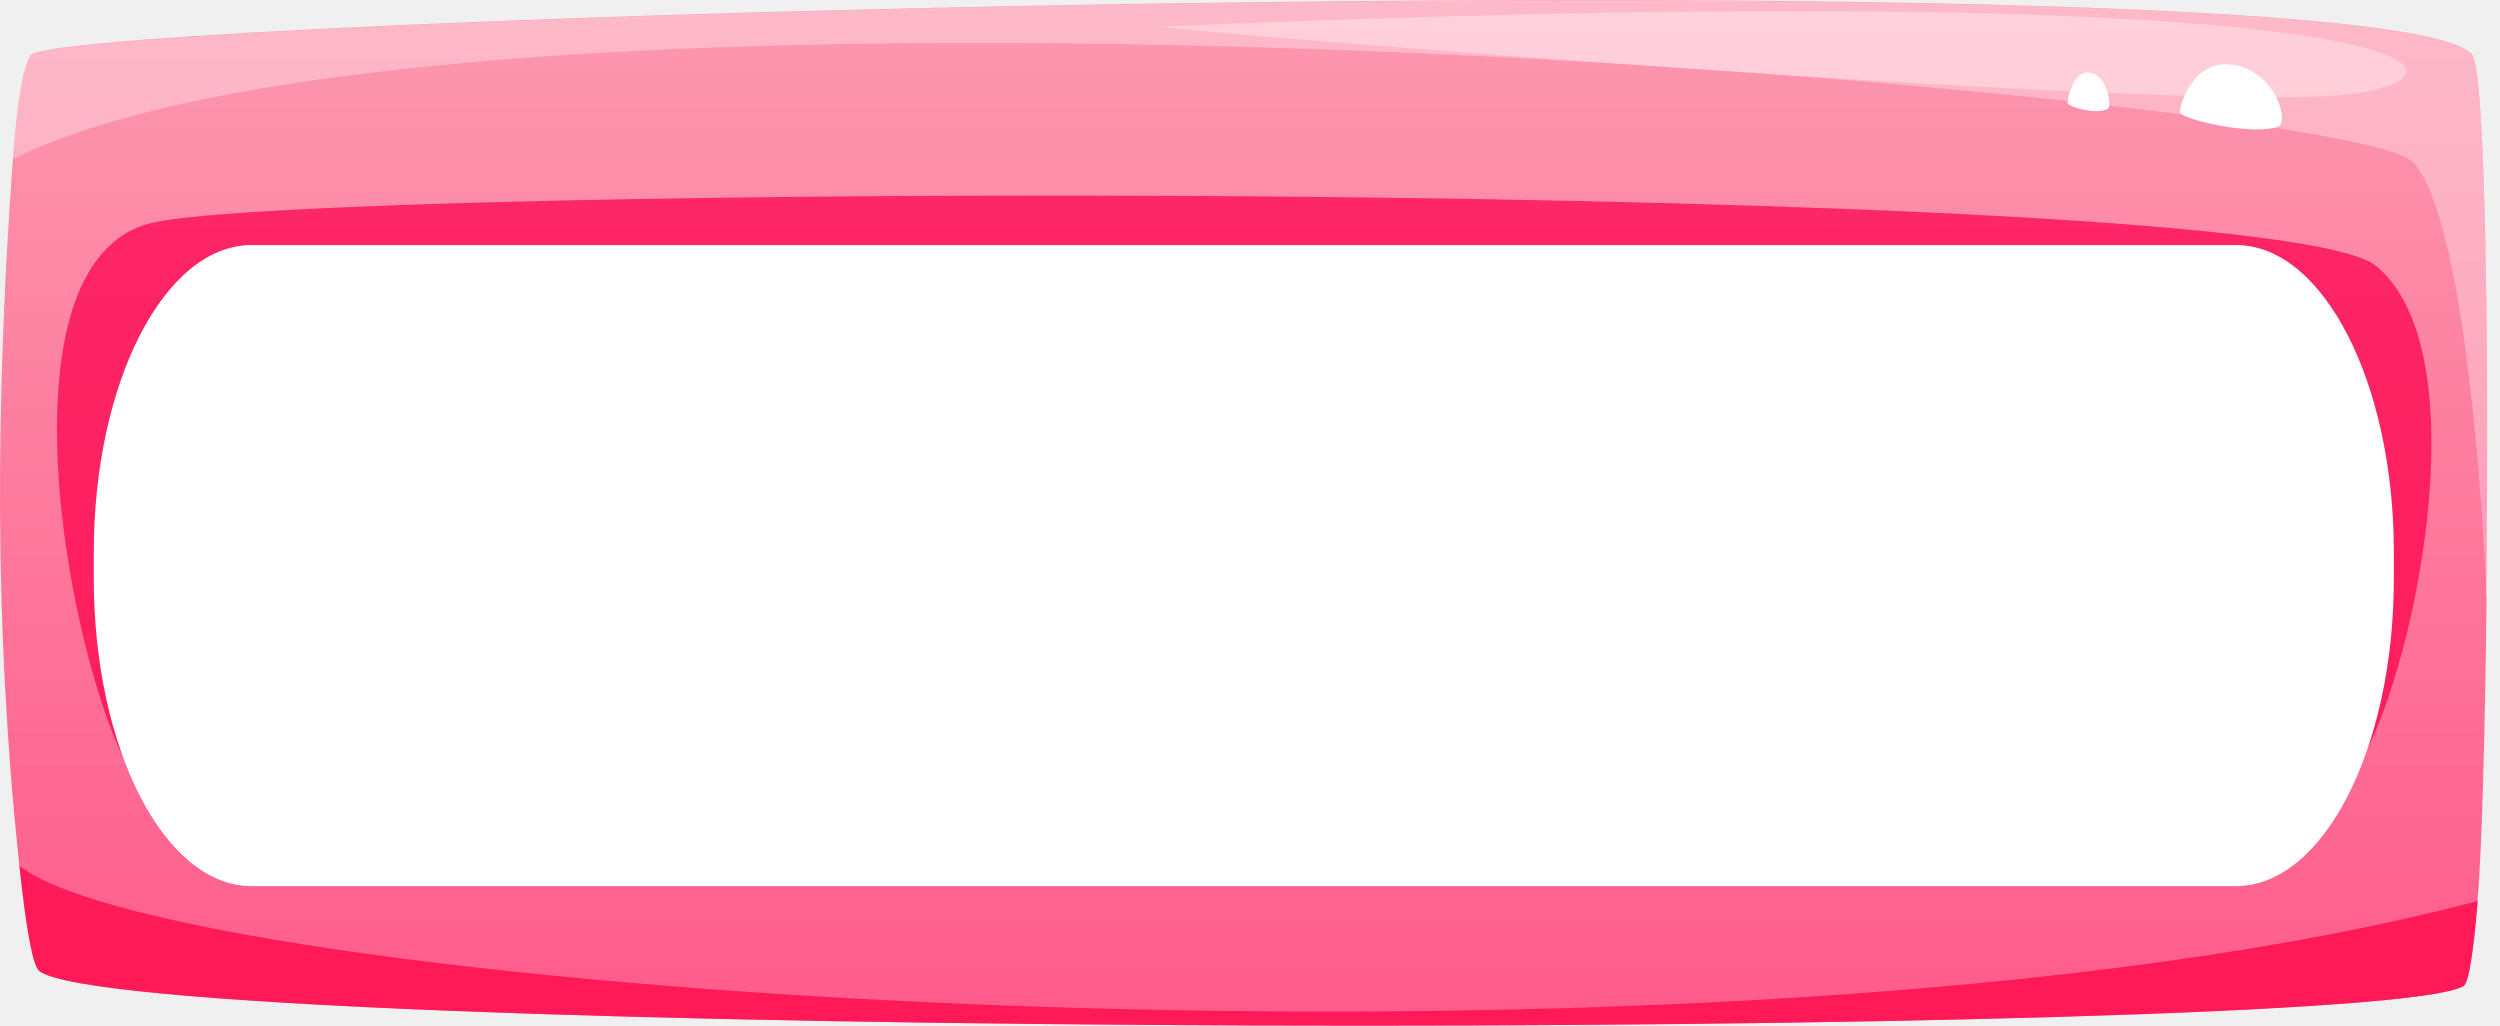
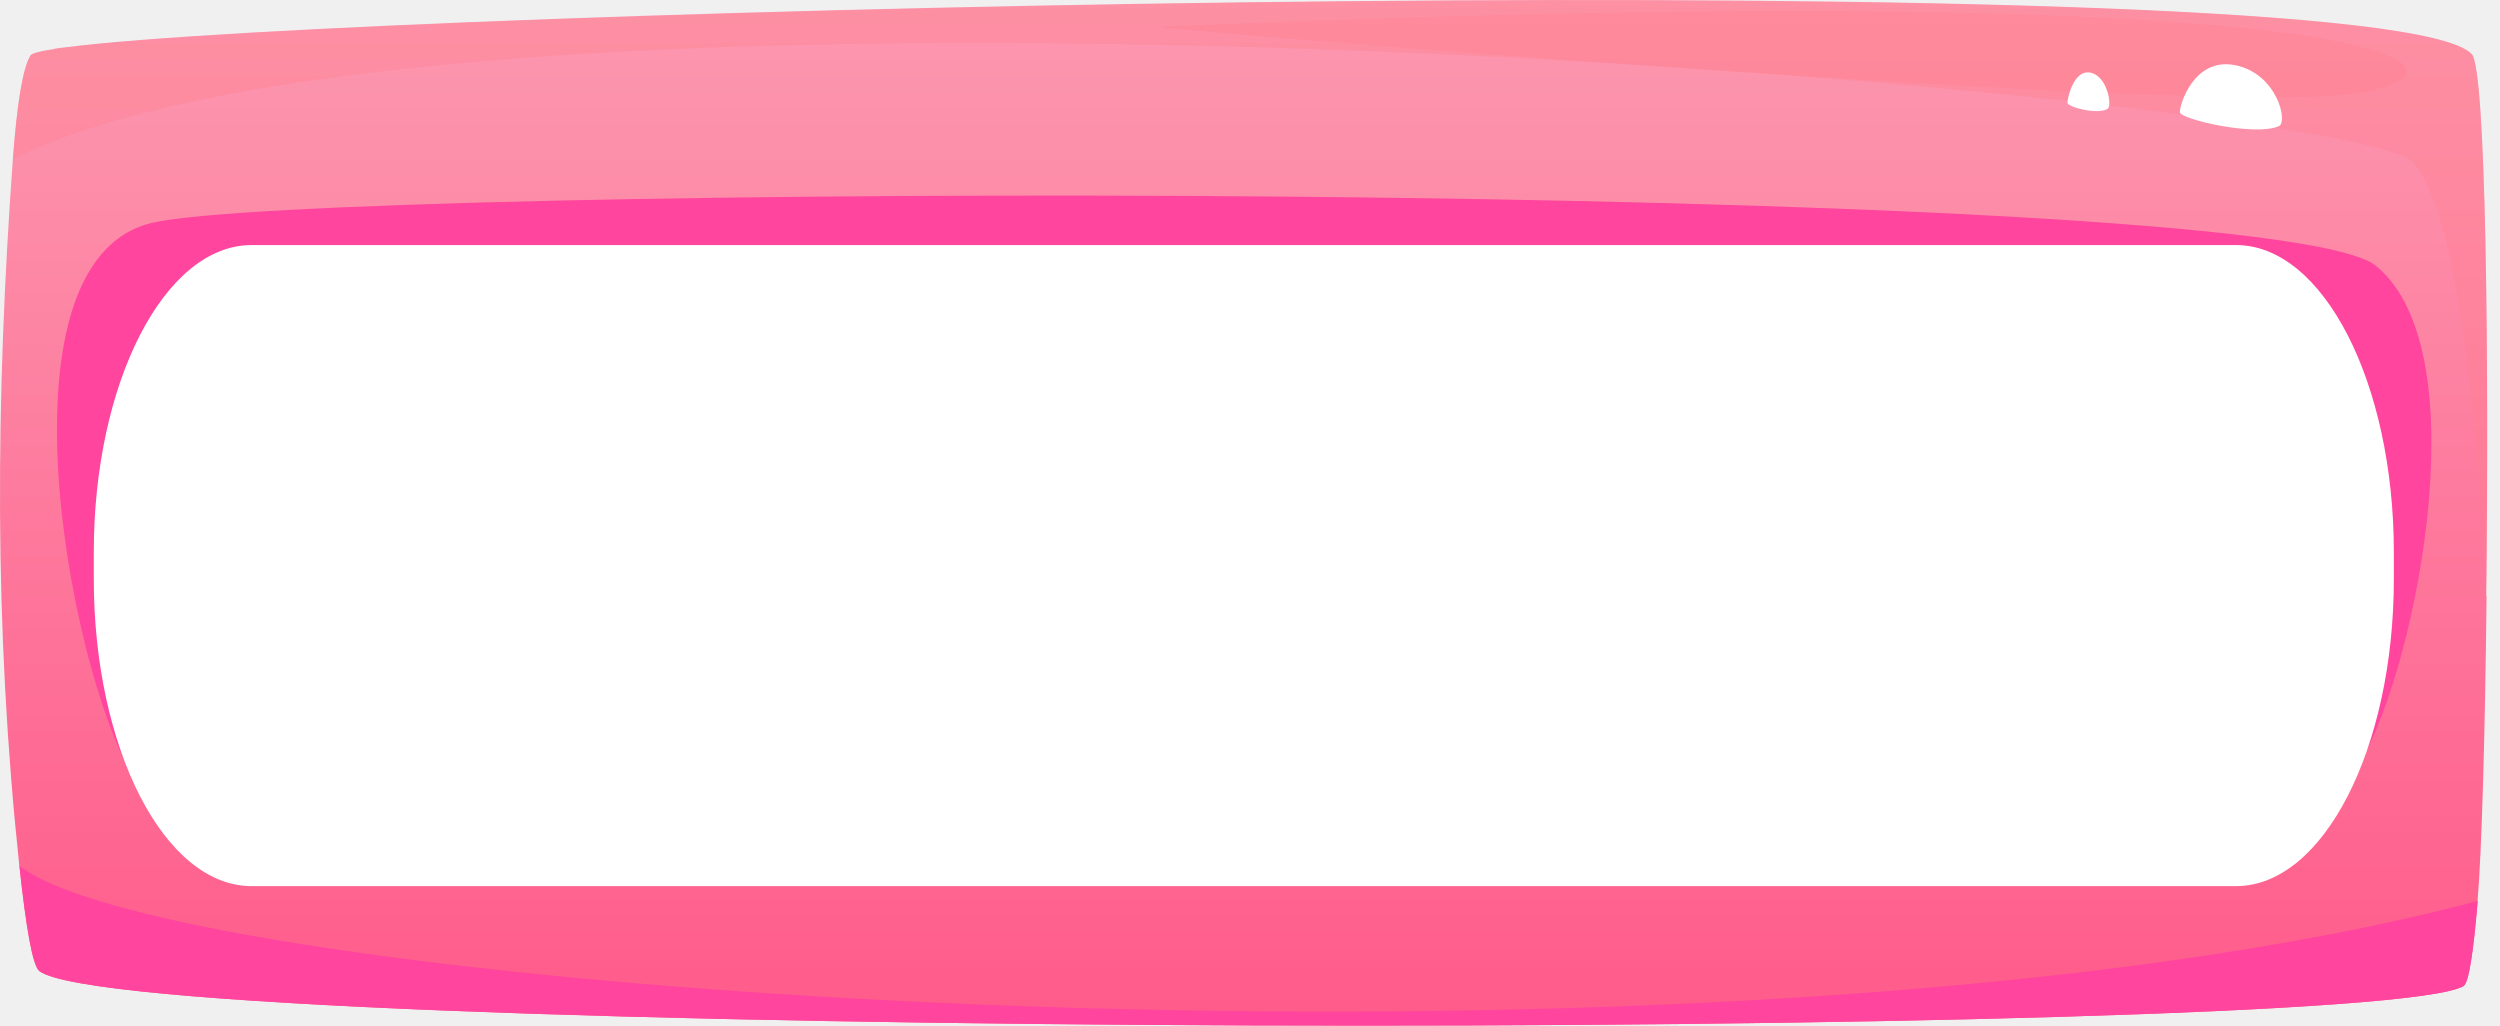
<svg xmlns="http://www.w3.org/2000/svg" width="78" height="32" viewBox="0 0 78 32" fill="none">
  <path d="M77.581 18.603C77.538 22.84 77.429 26.612 77.299 28.123C77.169 29.697 77.022 30.669 76.859 30.764C73.972 32.497 4.109 32.466 1.227 30.299C1.015 30.141 0.809 28.936 0.603 27.014C-0.19 19.575 -0.141 12.475 0.402 4.952C0.527 3.293 0.7 2.141 0.95 1.729C0.956 1.718 0.972 1.708 0.988 1.697C0.999 1.687 1.015 1.676 1.032 1.676C1.102 1.644 1.194 1.623 1.325 1.592C1.417 1.571 1.515 1.56 1.634 1.539C1.759 1.507 1.895 1.486 2.052 1.475C11.247 0.271 74.384 -1.229 77.12 1.687C77.565 2.162 77.657 11.112 77.57 18.603H77.581Z" fill="url(#paint0_linear_520_1037)" />
-   <g style="mix-blend-mode:color-dodge" opacity="0.32">
+   <g opacity="0.32">
    <path d="M77.581 18.603C77.457 15.782 76.897 6.78 75.285 5.057C73.369 3.007 14.666 -2.117 0.402 4.962C0.527 3.303 0.7 2.152 0.95 1.74C0.956 1.729 0.972 1.718 0.988 1.708C0.999 1.697 1.015 1.687 1.032 1.687C1.102 1.655 1.194 1.634 1.325 1.602C1.417 1.581 1.515 1.571 1.634 1.549C1.759 1.518 1.895 1.497 2.052 1.486C11.247 0.281 74.384 -1.219 77.12 1.697C77.565 2.173 77.657 11.122 77.57 18.613L77.581 18.603Z" fill="#FF7E8B" />
  </g>
-   <g style="mix-blend-mode:color-dodge" opacity="0.32">
+   <g opacity="0.32">
    <path d="M36.259 0.831C35.347 0.873 68.349 3.557 73.266 2.944C78.178 2.331 75.389 -0.849 36.259 0.831Z" fill="#FF7E8B" />
  </g>
  <path d="M71.1 3.937C71.394 3.811 71.046 2.3 69.743 2.035C68.441 1.771 67.996 3.293 68.012 3.504C68.028 3.715 70.341 4.265 71.1 3.937Z" fill="white" />
-   <g style="mix-blend-mode:multiply">
+   <g>
    <path d="M77.305 28.123C77.174 29.697 77.028 30.669 76.865 30.764C73.977 32.497 4.115 32.465 1.232 30.299C1.021 30.141 0.814 28.936 0.608 27.014C5.743 31.06 53.861 34.294 77.305 28.112V28.123Z" fill="#FF459D" />
  </g>
-   <g style="mix-blend-mode:multiply">
+   <g>
    <path d="M70.818 24.488C70.818 24.488 71.763 26.612 73.505 24.002C75.247 21.392 77.467 11.059 74.14 8.301C70.813 5.543 10.02 5.734 4.761 6.949C-0.499 8.164 2.416 21.899 4.294 24.414C6.172 26.929 70.818 24.488 70.818 24.488Z" fill="#FF459D" />
  </g>
  <path d="M69.765 7.646H7.849C5.13 7.646 2.926 11.937 2.926 17.229V18.064C2.926 23.357 5.13 27.647 7.849 27.647H69.765C72.484 27.647 74.688 23.357 74.688 18.064V17.229C74.688 11.937 72.484 7.646 69.765 7.646Z" fill="white" />
  <path d="M65.77 3.377C65.89 3.293 65.759 2.384 65.228 2.268C64.695 2.152 64.5 3.081 64.505 3.208C64.505 3.335 65.455 3.599 65.77 3.388V3.377Z" fill="white" />
  <defs>
    <linearGradient id="paint0_linear_520_1037" x1="38.804" y1="32.001" x2="38.804" y2="-0.004" gradientUnits="userSpaceOnUse">
      <stop stop-color="#FF5B8B" />
      <stop offset="1" stop-color="#FC98AF" />
    </linearGradient>
  </defs>
</svg>
